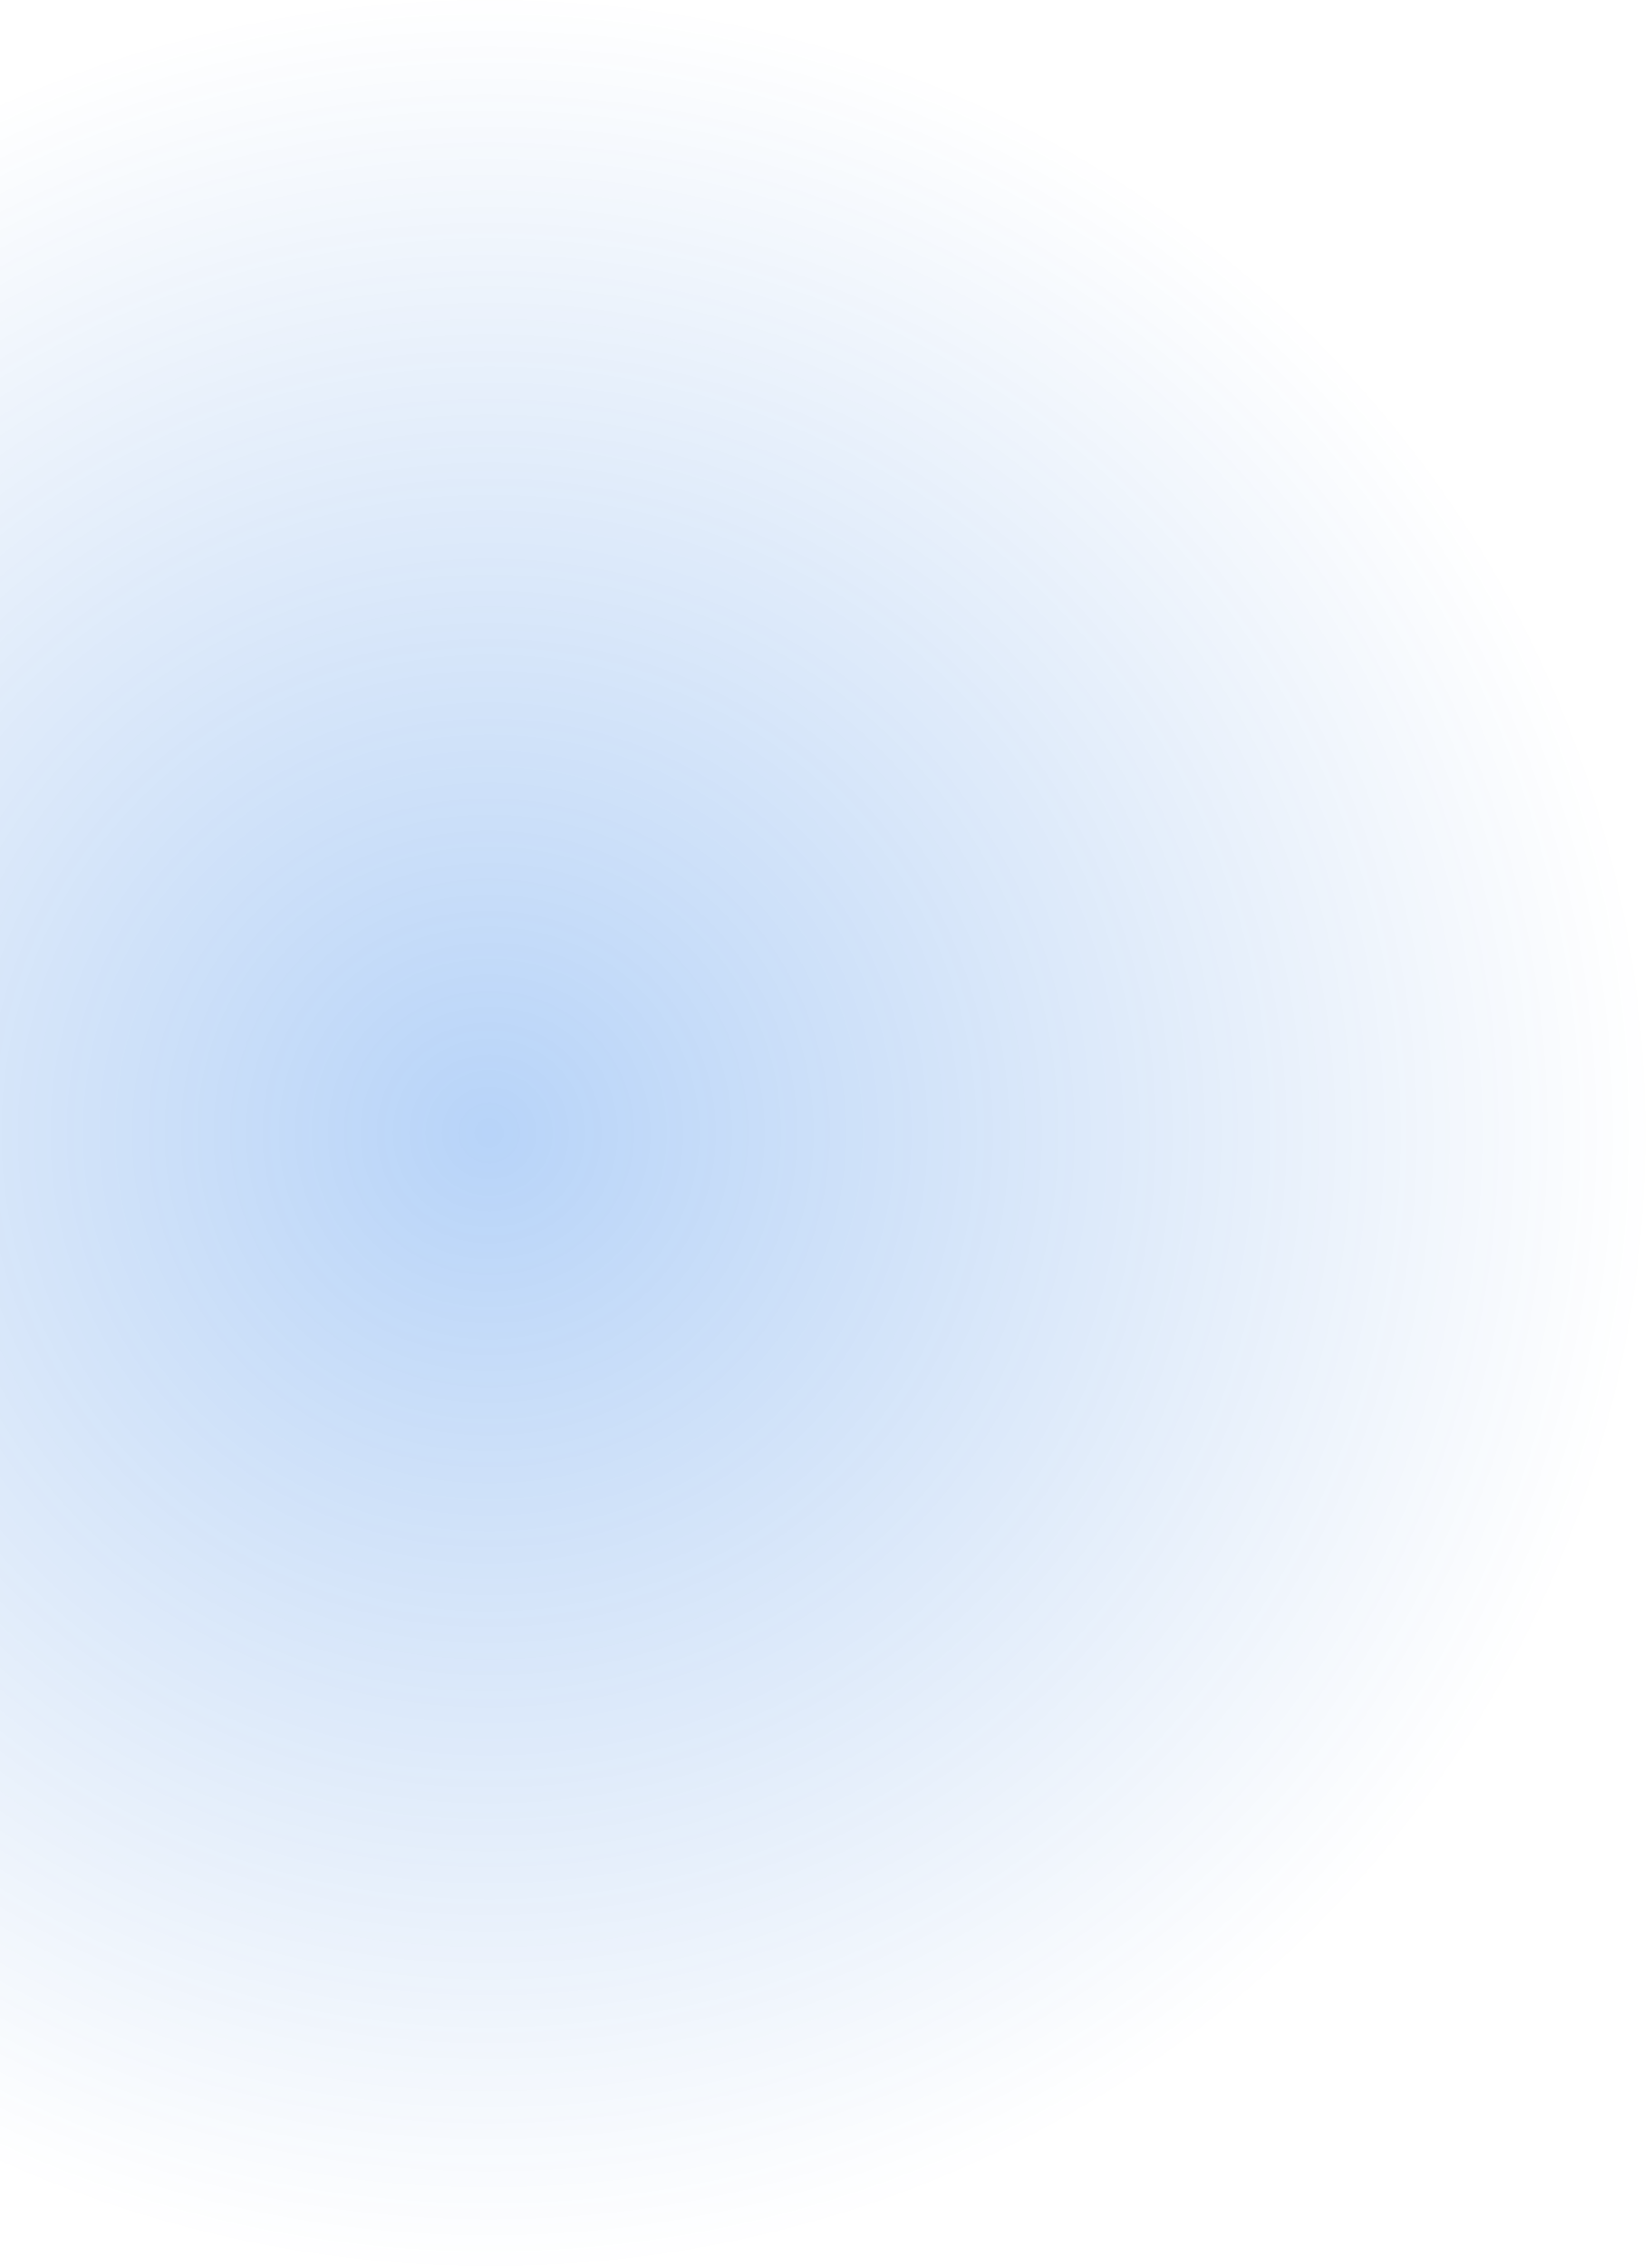
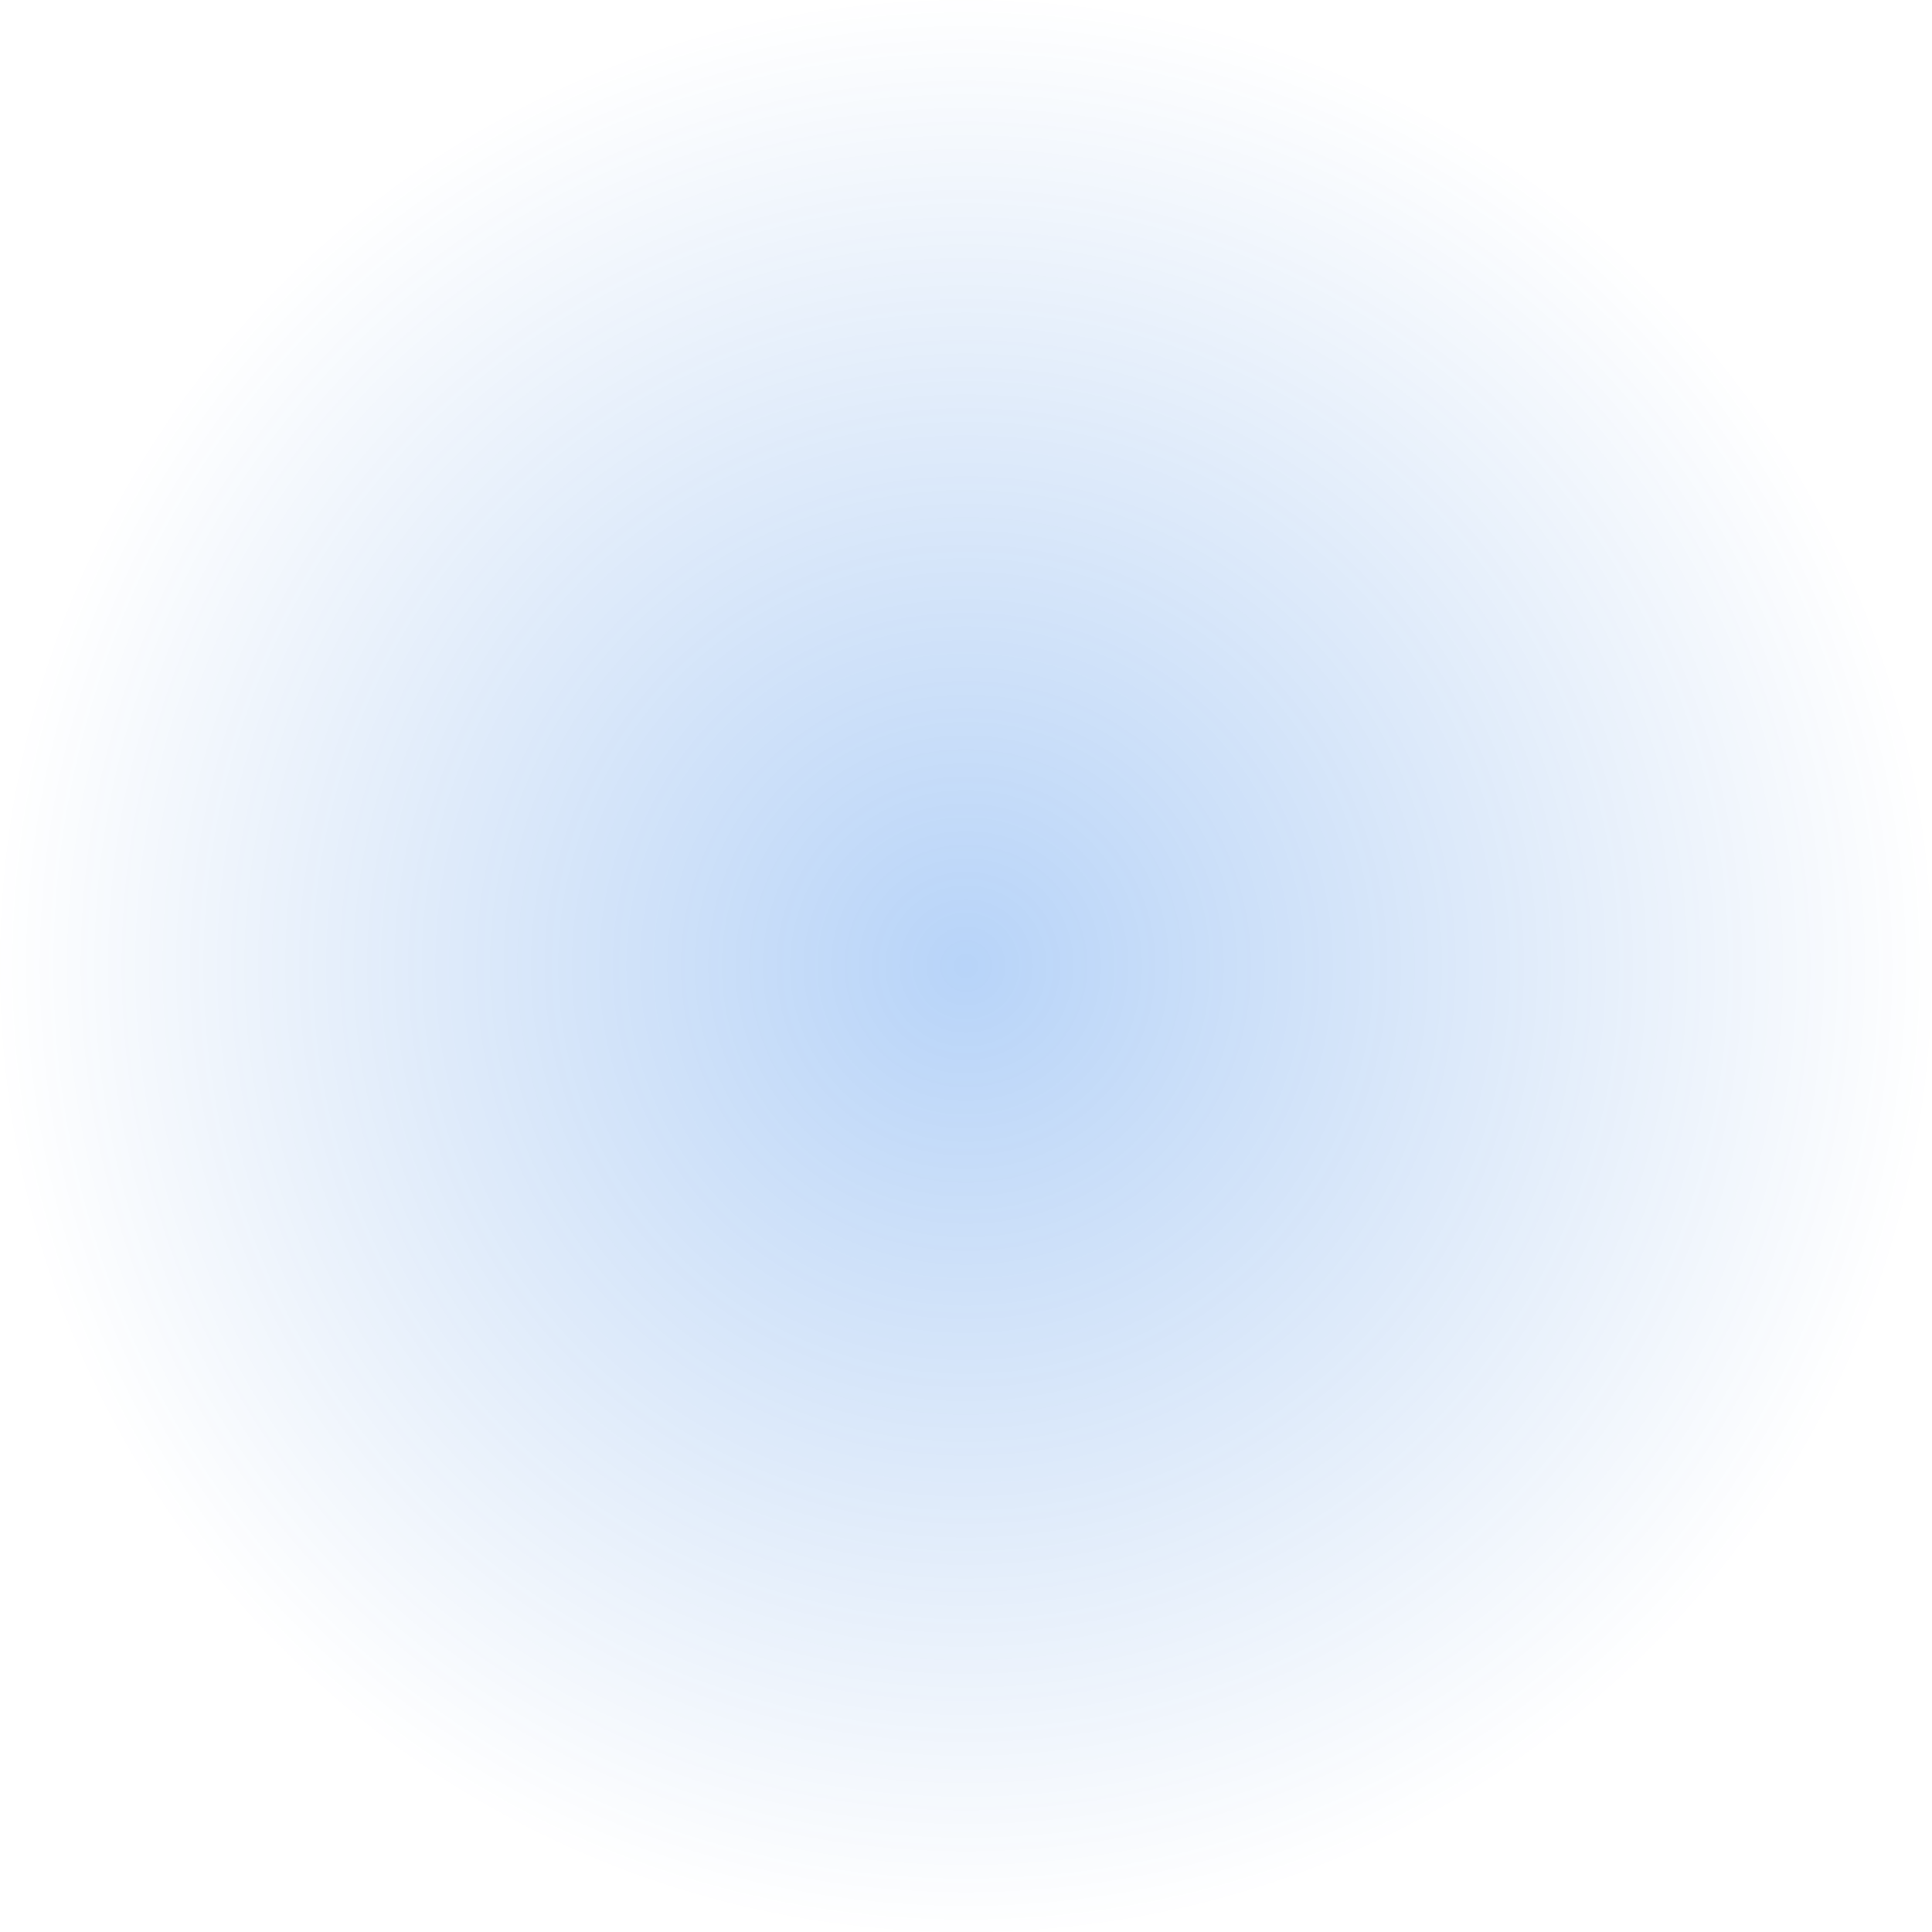
- <svg xmlns="http://www.w3.org/2000/svg" width="772" height="1059" viewBox="0 0 772 1059" fill="none">
-   <ellipse cx="229" cy="529.5" rx="543" ry="529.5" fill="url(#paint0_radial_403_82)" />
+ <svg xmlns="http://www.w3.org/2000/svg" width="600" height="600" viewBox="0 0 600 600" fill="none">
+   <circle cx="300" cy="300" r="300" fill="url(#paint0_radial_448_286)" />
  <defs>
-     <radialGradient id="paint0_radial_403_82" cx="0" cy="0" r="1" gradientUnits="userSpaceOnUse" gradientTransform="translate(229 529.5) rotate(90) scale(529.5 543)">
+     <radialGradient id="paint0_radial_448_286" cx="0" cy="0" r="1" gradientUnits="userSpaceOnUse" gradientTransform="translate(300 300) rotate(90) scale(300)">
      <stop stop-color="#0065E8" stop-opacity="0.28" />
      <stop offset="1" stop-color="#005ACD" stop-opacity="0" />
    </radialGradient>
  </defs>
</svg>
